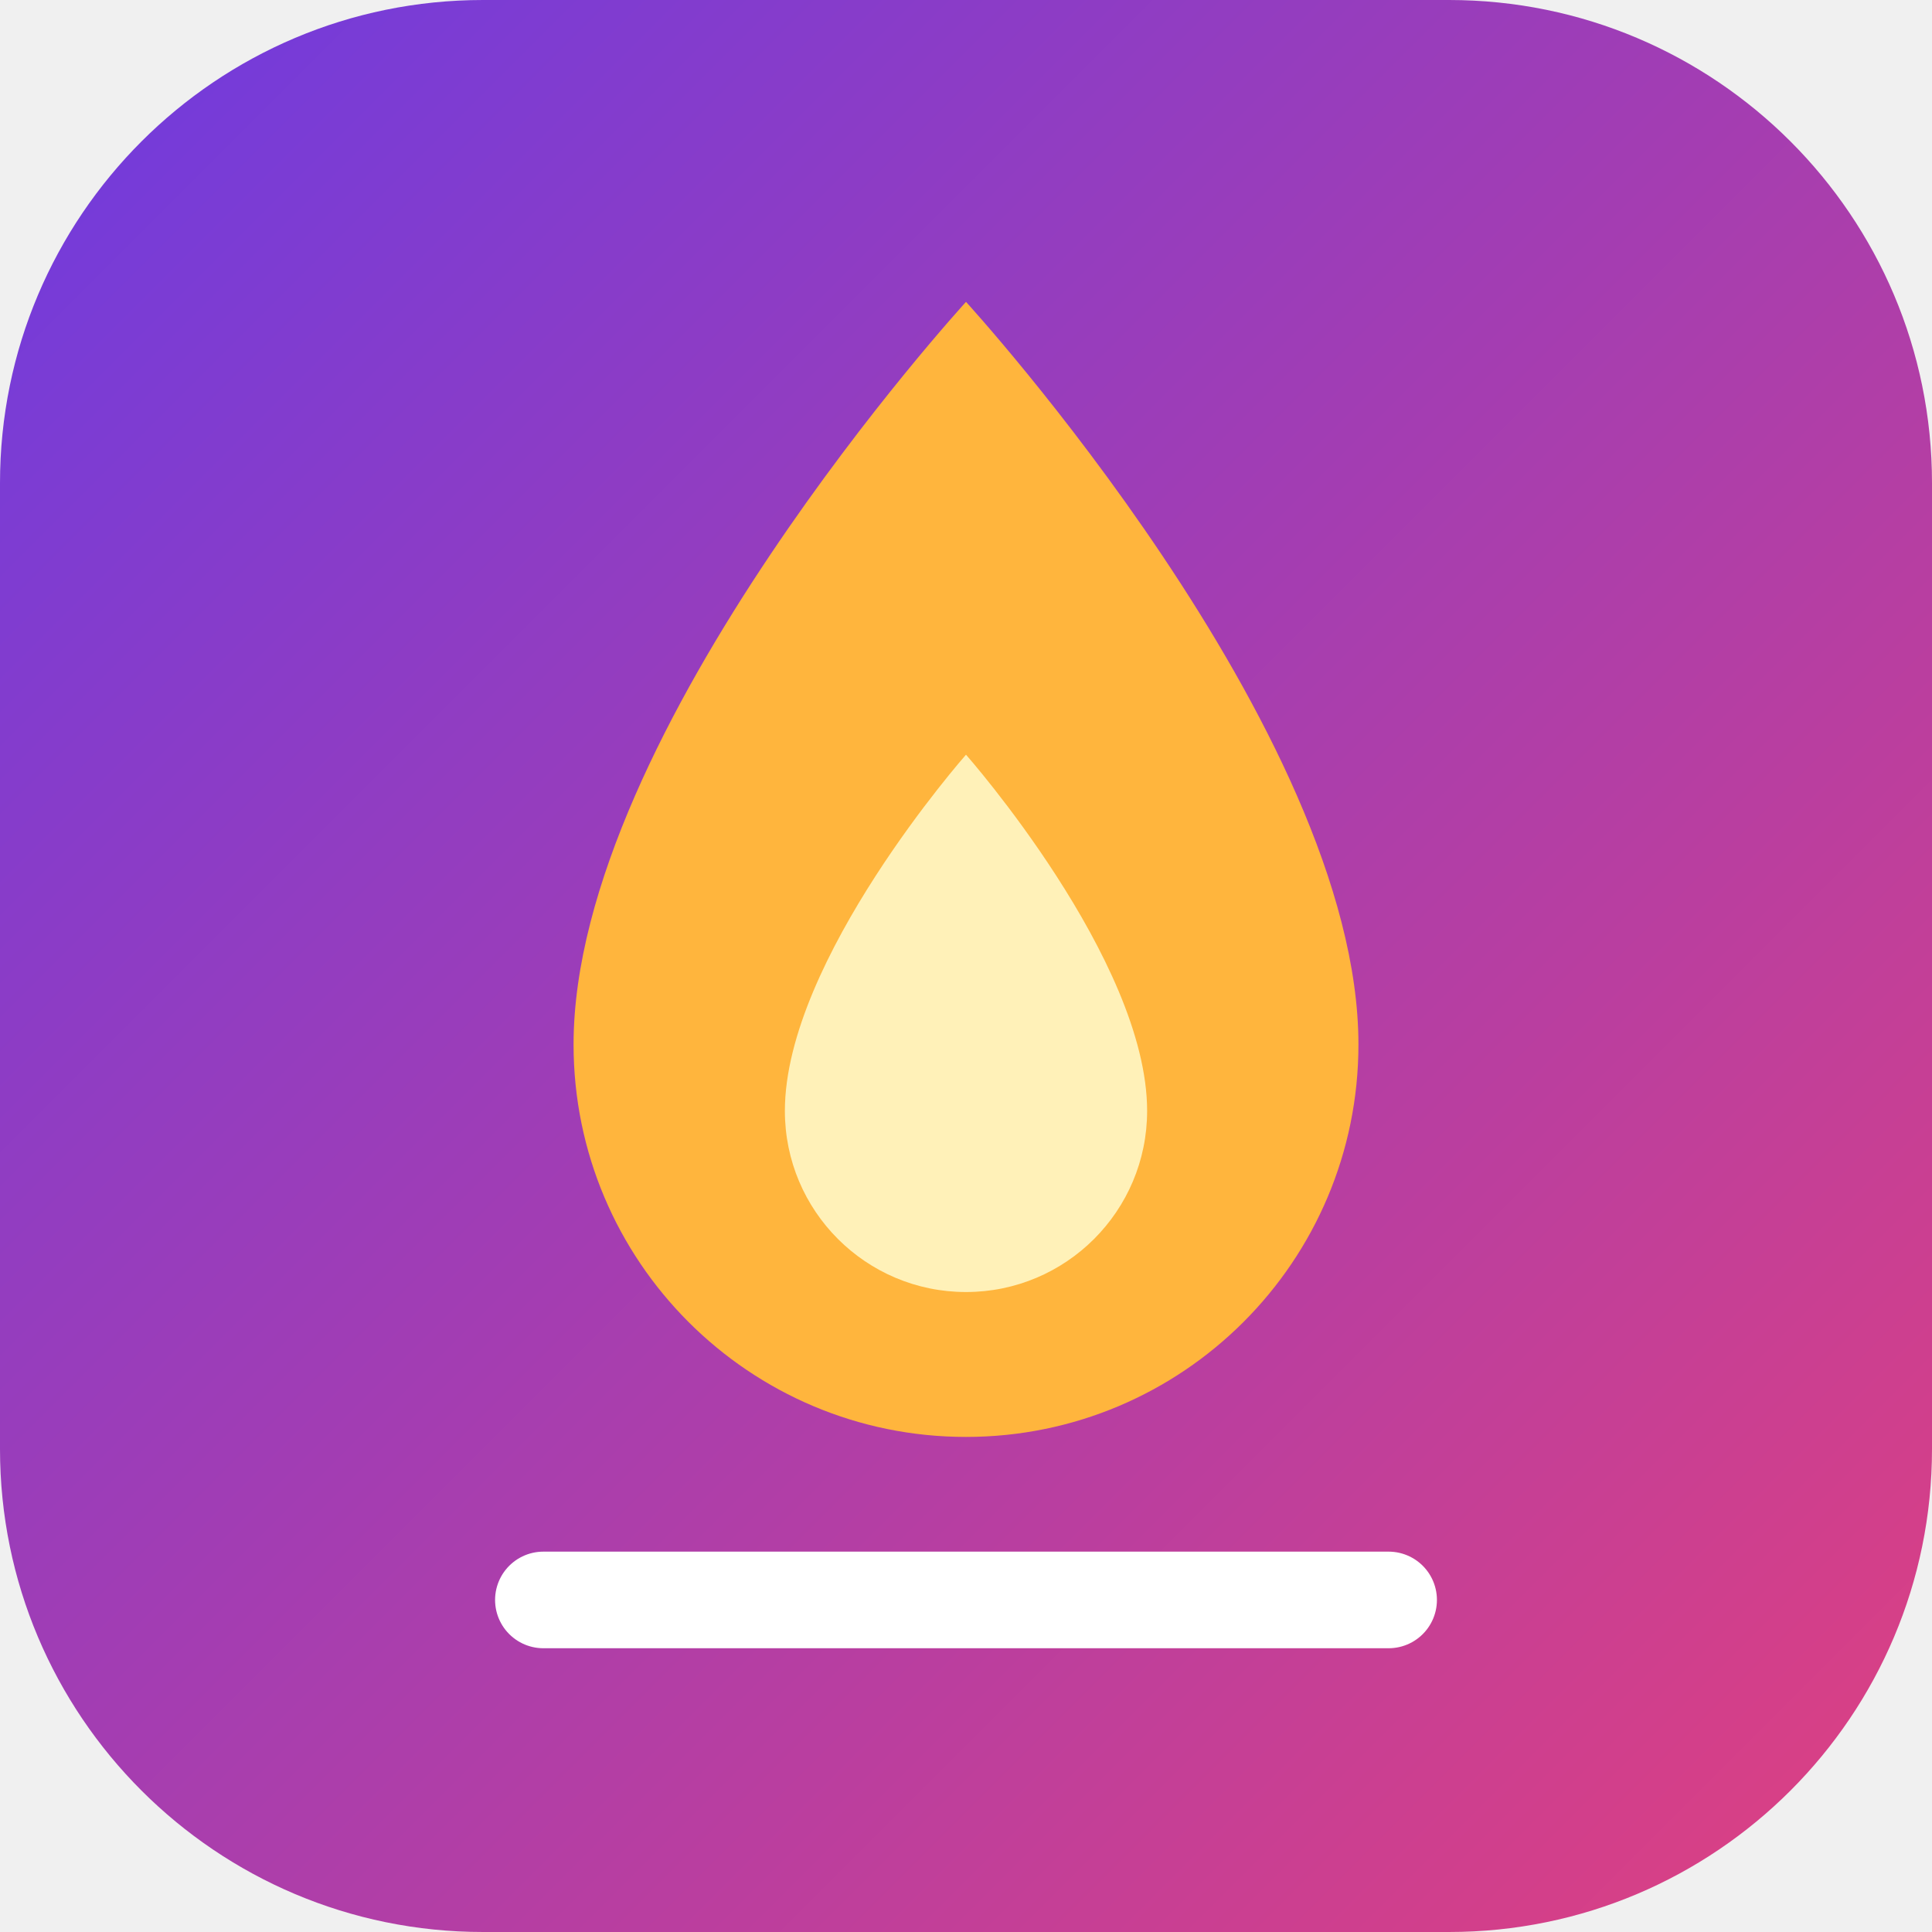
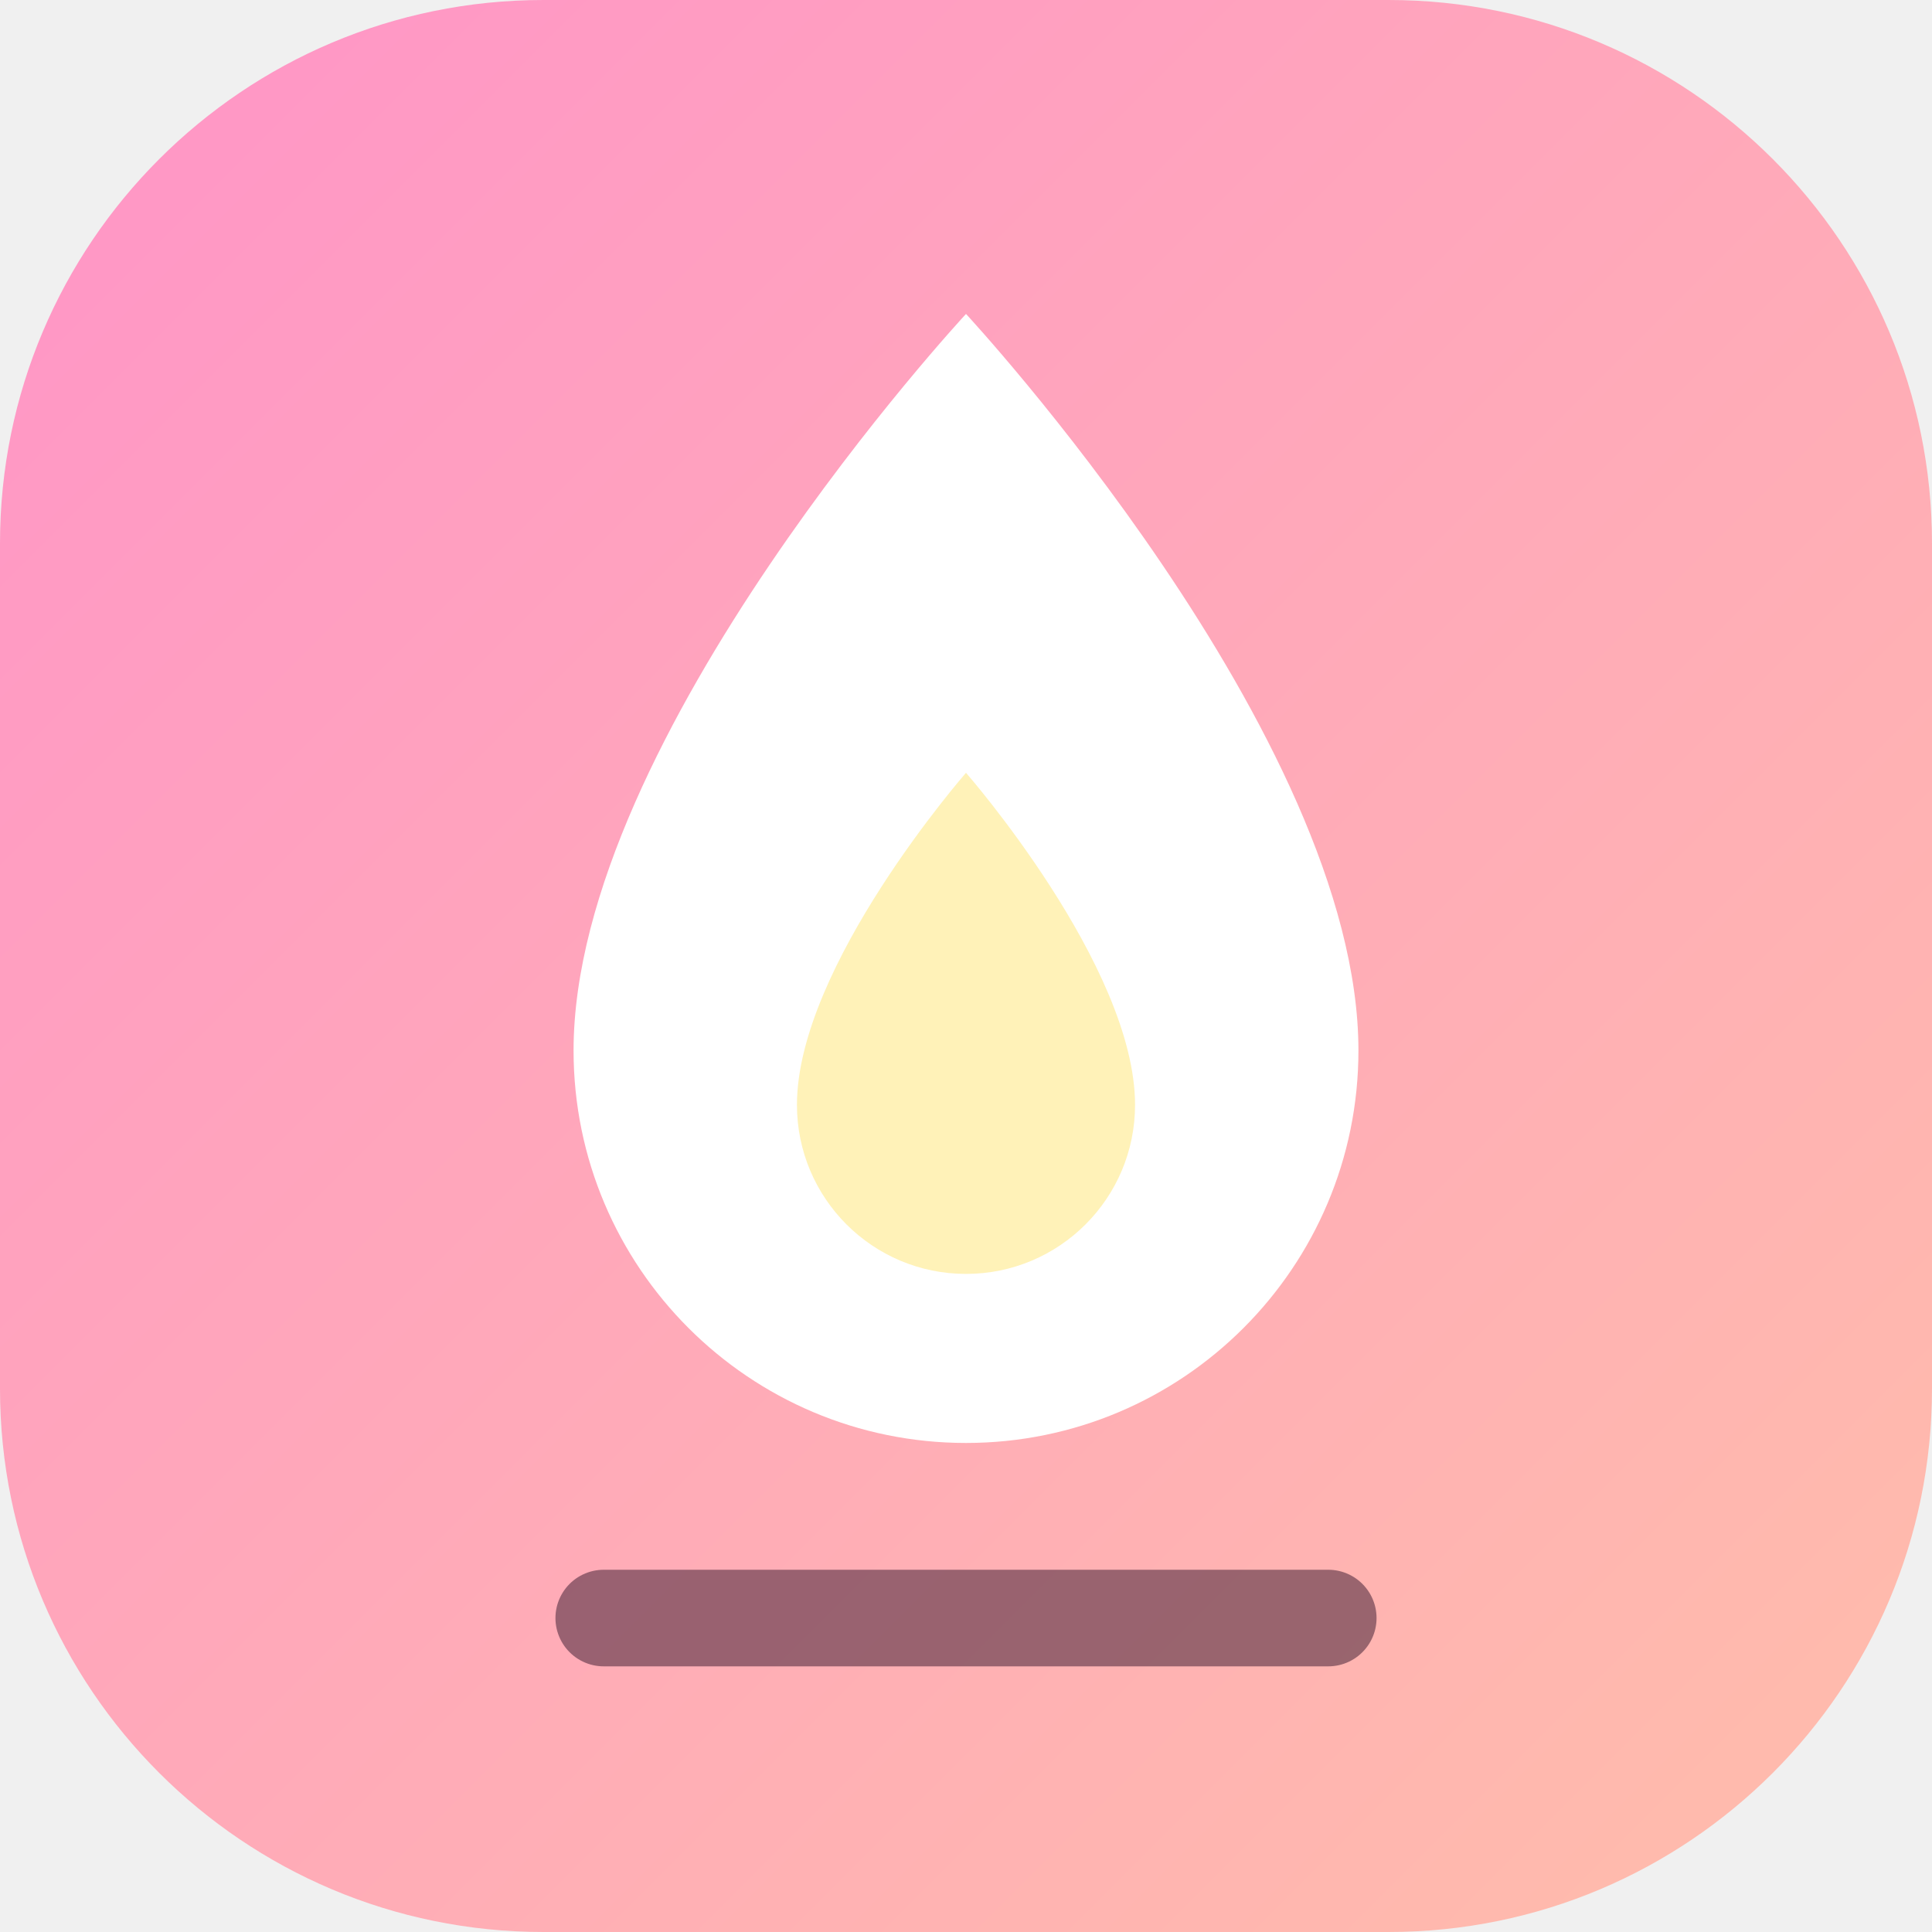
<svg xmlns="http://www.w3.org/2000/svg" viewBox="0 0 32 32">
  <defs>
    <linearGradient id="g" x1="0" y1="0" x2="1" y2="1">
-       <stop offset="0" stop-color="#6d3be0" />
-       <stop offset="1" stop-color="#e0407f" />
+       <stop offset="0" stop-color="#ff94c8" />
+       <stop offset="55" stop-color="#ffbeaa" />
+       <stop offset="100" stop-color="#ffe785" />
    </linearGradient>
  </defs>
-   <rect width="32" height="32" rx="8" fill="url(#g)" />
-   <path d="M16 5s6.5 7.1 6.5 12.3a6.5 6.5 0 0 1-13 0C9.5 12.1 16 5 16 5Z" fill="#ffb53d" />
-   <path d="M16 12.5s3 3.4 3 5.9a3 3 0 0 1-6 0c0-2.5 3-5.9 3-5.9Z" fill="#fff1b8" />
-   <path d="M9 26.5h14" stroke="#fff" stroke-width="1.6" stroke-linecap="round" />
+   <rect width="32" height="32" rx="9" fill="url(#g)" />
+   <path d="M16 5.2s6.5 7 6.5 12.2a6.5 6.5 0 0 1-13 0C9.5 12.2 16 5.2 16 5.2Z" fill="#ffffff" />
+   <path d="M16 12.8s2.8 3.2 2.8 5.5a2.8 2.8 0 0 1-5.6 0c0-2.3 2.8-5.5 2.8-5.5Z" fill="#fff2b8" />
+   <path d="M10 26.8h12" stroke="#452337" stroke-opacity=".55" stroke-width="1.6" stroke-linecap="round" />
</svg>
